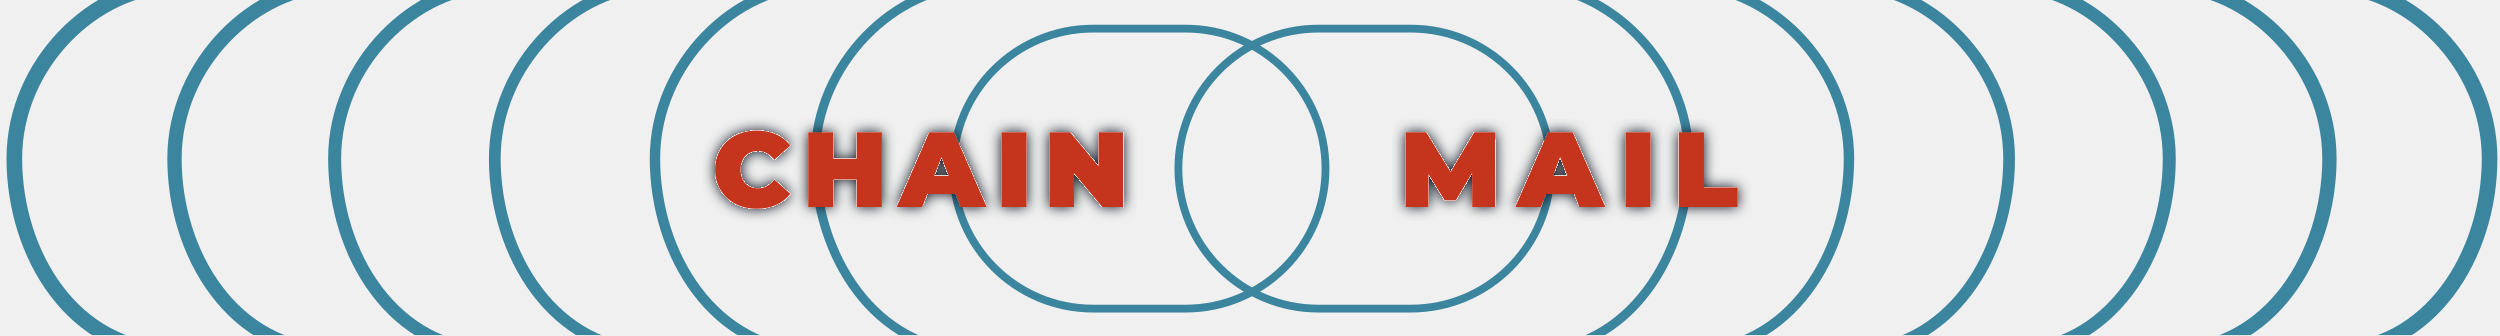
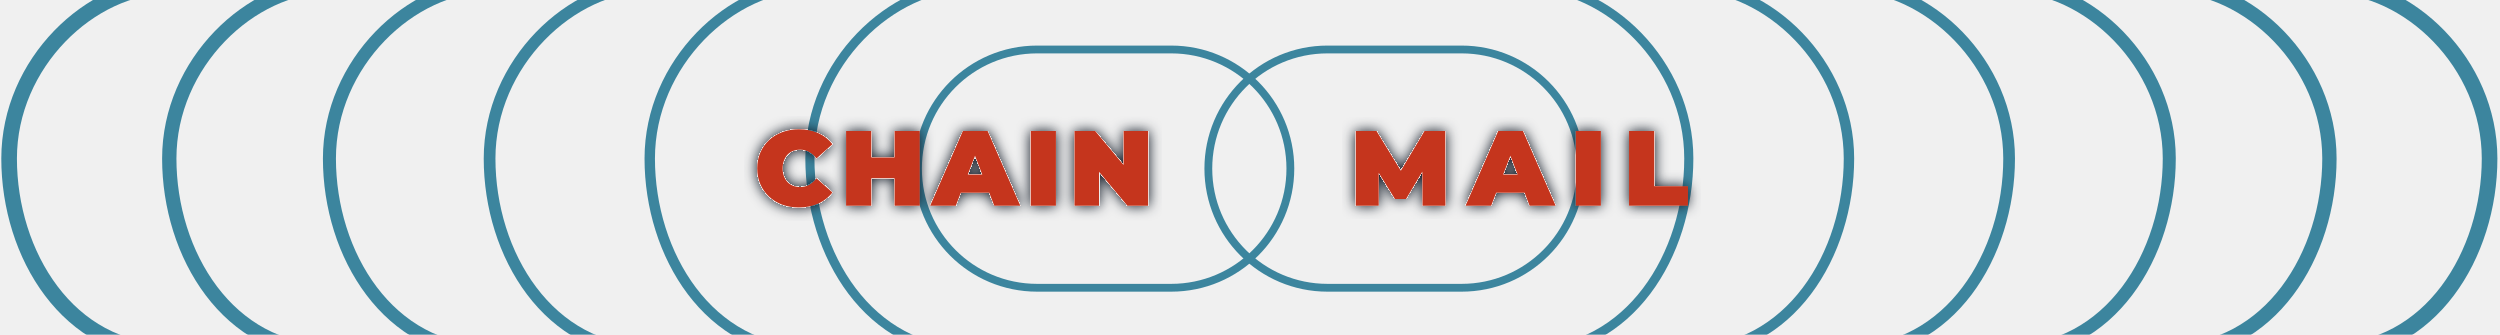
- <svg xmlns="http://www.w3.org/2000/svg" width="1920" height="258" viewBox="0 0 1920 258" fill="none">
+ <svg xmlns="http://www.w3.org/2000/svg" width="1920" height="257" viewBox="0 0 1920 257" fill="none">
  <g opacity="0.75" clip-path="url(#clip0_11_54)">
-     <rect x="-3" y="3" width="286" height="215.024" rx="107.512" transform="matrix(-1 0 0 1 1015 18.9882)" stroke="#006283" stroke-width="6" />
-     <path d="M749 -11C688.66 -11 626 48.294 626 121.766C626 195.239 671.255 270 749 270" stroke="#006283" stroke-width="7" />
-     <path d="M626 -11C565.66 -11 503 48.294 503 121.766C503 195.239 548.255 270 626 270" stroke="#006283" stroke-width="8" />
-     <path d="M503 -11C442.66 -11 380 48.294 380 121.766C380 195.239 425.255 270 503 270" stroke="#006283" stroke-width="9" />
-     <path d="M380 -11C319.66 -11 257 48.294 257 121.766C257 195.239 302.255 270 380 270" stroke="#006283" stroke-width="10" />
-     <path d="M257 -11C196.66 -11 134 48.294 134 121.766C134 195.239 179.255 270 257 270" stroke="#006283" stroke-width="11" />
-     <path d="M134 -11C73.66 -11 11 48.294 11 121.766C11 195.239 56.255 270 134 270" stroke="#006283" stroke-width="12" />
-     <rect x="905" y="21.988" width="286" height="215.024" rx="107.512" stroke="#006283" stroke-width="6" />
+     <rect x="928" y="38" width="286" height="183" rx="91.5" stroke="#006283" stroke-width="6" />
    <path d="M1174 -11C1234.34 -11 1297 48.294 1297 121.766C1297 195.239 1251.75 270 1174 270" stroke="#006283" stroke-width="7" />
    <path d="M1297 -11C1357.34 -11 1420 48.294 1420 121.766C1420 195.239 1374.75 270 1297 270" stroke="#006283" stroke-width="8" />
    <path d="M1420 -11C1480.34 -11 1543 48.294 1543 121.766C1543 195.239 1497.75 270 1420 270" stroke="#006283" stroke-width="9" />
    <path d="M1543 -11C1603.34 -11 1666 48.294 1666 121.766C1666 195.239 1620.75 270 1543 270" stroke="#006283" stroke-width="10" />
    <path d="M1666 -11C1726.34 -11 1789 48.294 1789 121.766C1789 195.239 1743.75 270 1666 270" stroke="#006283" stroke-width="11" />
    <path d="M1789 -11C1849.34 -11 1912 48.294 1912 121.766C1912 195.239 1866.75 270 1789 270" stroke="#006283" stroke-width="12" />
+     <rect x="-3" y="3" width="286" height="183" rx="91.5" transform="matrix(-1 0 0 1 988 35)" stroke="#006283" stroke-width="6" />
+     <path d="M745 -11C684.66 -11 622 48.294 622 121.766C622 195.239 667.255 270 745 270" stroke="#006283" stroke-width="7" />
+     <path d="M622 -11C561.66 -11 499 48.294 499 121.766C499 195.239 544.255 270 622 270" stroke="#006283" stroke-width="8" />
+     <path d="M499 -11C438.66 -11 376 48.294 376 121.766C376 195.239 421.255 270 499 270" stroke="#006283" stroke-width="9" />
+     <path d="M376 -11C315.66 -11 253 48.294 253 121.766C253 195.239 298.255 270 376 270" stroke="#006283" stroke-width="10" />
+     <path d="M253 -11C192.66 -11 130 48.294 130 121.766C130 195.239 175.255 270 253 270" stroke="#006283" stroke-width="11" />
+     <path d="M130 -11C69.66 -11 7 48.294 7 121.766C7 195.239 52.255 270 130 270" stroke="#006283" stroke-width="12" />
  </g>
  <g filter="url(#filter0_d_11_54)">
-     <path d="M581.178 160.312C576.586 160.312 572.322 159.601 568.386 158.18C564.504 156.704 561.115 154.627 558.218 151.948C555.375 149.269 553.161 146.099 551.576 142.436C549.99 138.773 549.198 134.728 549.198 130.3C549.198 125.872 549.99 121.827 551.576 118.164C553.161 114.501 555.375 111.331 558.218 108.652C561.115 105.973 564.504 103.923 568.386 102.502C572.322 101.026 576.586 100.288 581.178 100.288C586.808 100.288 591.783 101.272 596.102 103.24C600.475 105.208 604.083 108.051 606.926 111.768L594.708 122.674C593.013 120.542 591.127 118.902 589.05 117.754C587.027 116.551 584.731 115.95 582.162 115.95C580.139 115.95 578.308 116.278 576.668 116.934C575.028 117.59 573.606 118.547 572.404 119.804C571.256 121.061 570.354 122.592 569.698 124.396C569.042 126.145 568.714 128.113 568.714 130.3C568.714 132.487 569.042 134.482 569.698 136.286C570.354 138.035 571.256 139.539 572.404 140.796C573.606 142.053 575.028 143.01 576.668 143.666C578.308 144.322 580.139 144.65 582.162 144.65C584.731 144.65 587.027 144.076 589.05 142.928C591.127 141.725 593.013 140.058 594.708 137.926L606.926 148.832C604.083 152.495 600.475 155.337 596.102 157.36C591.783 159.328 586.808 160.312 581.178 160.312ZM657.941 101.6H677.293V159H657.941V101.6ZM640.065 159H620.713V101.6H640.065V159ZM659.253 137.844H638.753V121.936H659.253V137.844ZM688.586 159L713.678 101.6H732.702L757.794 159H737.786L719.254 110.784H726.798L708.266 159H688.586ZM703.51 148.996L708.43 135.056H734.834L739.754 148.996H703.51ZM769.082 159V101.6H788.434V159H769.082ZM805.95 159V101.6H821.858L851.05 136.532H843.67V101.6H862.53V159H846.622L817.43 124.068H824.81V159H805.95Z" fill="#C5351D" />
+     <path d="M613.533 159.312C608.941 159.312 604.677 158.601 600.741 157.18C596.86 155.704 593.47 153.627 590.573 150.948C587.73 148.269 585.516 145.099 583.931 141.436C582.346 137.773 581.553 133.728 581.553 129.3C581.553 124.872 582.346 120.827 583.931 117.164C585.516 113.501 587.73 110.331 590.573 107.652C593.47 104.973 596.86 102.923 600.741 101.502C604.677 100.026 608.941 99.288 613.533 99.288C619.164 99.288 624.138 100.272 628.457 102.24C632.83 104.208 636.438 107.051 639.281 110.768L627.063 121.674C625.368 119.542 623.482 117.902 621.405 116.754C619.382 115.551 617.086 114.95 614.517 114.95C612.494 114.95 610.663 115.278 609.023 115.934C607.383 116.59 605.962 117.547 604.759 118.804C603.611 120.061 602.709 121.592 602.053 123.396C601.397 125.145 601.069 127.113 601.069 129.3C601.069 131.487 601.397 133.482 602.053 135.286C602.709 137.035 603.611 138.539 604.759 139.796C605.962 141.053 607.383 142.01 609.023 142.666C610.663 143.322 612.494 143.65 614.517 143.65C617.086 143.65 619.382 143.076 621.405 141.928C623.482 140.725 625.368 139.058 627.063 136.926L639.281 147.832C636.438 151.495 632.83 154.337 628.457 156.36C624.138 158.328 619.164 159.312 613.533 159.312ZM687.016 100.6H706.368V158H687.016V100.6ZM669.14 158H649.788V100.6H669.14V158ZM688.328 136.844H667.828V120.936H688.328V136.844ZM714.381 158L739.473 100.6H758.497L783.589 158H763.581L745.049 109.784H752.593L734.061 158H714.381ZM729.305 147.996L734.225 134.056H760.629L765.549 147.996H729.305ZM791.597 158V100.6H810.949V158H791.597ZM825.185 158V100.6H841.093L870.285 135.532H862.905V100.6H881.765V158H865.857L836.665 123.068H844.045V158H825.185Z" fill="#C5351D" />
  </g>
  <g filter="url(#filter1_d_11_54)">
-     <path d="M1079.43 159V101.6H1095.34L1118.3 139.074H1109.94L1132.24 101.6H1148.15L1148.31 159H1130.68L1130.52 128.168H1133.31L1118.06 153.834H1109.53L1093.62 128.168H1097.06V159H1079.43ZM1163.74 159L1188.83 101.6H1207.86L1232.95 159H1212.94L1194.41 110.784H1201.95L1183.42 159H1163.74ZM1178.66 148.996L1183.58 135.056H1209.99L1214.91 148.996H1178.66ZM1248.34 159V101.6H1267.69V159H1248.34ZM1289.3 159V101.6H1308.66V143.994H1334.57V159H1289.3Z" fill="#C5351D" />
+     <path d="M1041.23 158V100.6H1057.14L1080.1 138.074H1071.73L1094.04 100.6H1109.95L1110.11 158H1092.48L1092.32 127.168H1095.1L1079.85 152.834H1071.32L1055.42 127.168H1058.86V158H1041.23ZM1125.53 158L1150.63 100.6H1169.65L1194.74 158H1174.73L1156.2 109.784H1163.75L1145.21 158H1125.53ZM1140.46 147.996L1145.38 134.056H1171.78L1176.7 147.996H1140.46ZM1210.13 158V100.6H1229.48V158H1210.13ZM1251.1 158V100.6H1270.45V142.994H1296.36V158H1251.1Z" fill="#C5351D" />
  </g>
  <defs>
-     <filter id="filter0_d_11_54" x="539.198" y="90.288" width="333.332" height="80.024" filterUnits="userSpaceOnUse" color-interpolation-filters="sRGB">
+     <filter id="filter0_d_11_54" x="571.553" y="89.288" width="320.212" height="80.024" filterUnits="userSpaceOnUse" color-interpolation-filters="sRGB">
      <feFlood flood-opacity="0" result="BackgroundImageFix" />
      <feColorMatrix in="SourceAlpha" type="matrix" values="0 0 0 0 0 0 0 0 0 0 0 0 0 0 0 0 0 0 127 0" result="hardAlpha" />
      <feOffset />
      <feGaussianBlur stdDeviation="5" />
      <feComposite in2="hardAlpha" operator="out" />
      <feColorMatrix type="matrix" values="0 0 0 0 0.047 0 0 0 0 0.082 0 0 0 0 0.133 0 0 0 1 0" />
      <feBlend mode="normal" in2="BackgroundImageFix" result="effect1_dropShadow_11_54" />
      <feBlend mode="normal" in="SourceGraphic" in2="effect1_dropShadow_11_54" result="shape" />
    </filter>
-     <filter id="filter1_d_11_54" x="1069.43" y="91.6" width="275.133" height="77.4" filterUnits="userSpaceOnUse" color-interpolation-filters="sRGB">
+     <filter id="filter1_d_11_54" x="1031.23" y="90.6" width="275.133" height="77.4" filterUnits="userSpaceOnUse" color-interpolation-filters="sRGB">
      <feFlood flood-opacity="0" result="BackgroundImageFix" />
      <feColorMatrix in="SourceAlpha" type="matrix" values="0 0 0 0 0 0 0 0 0 0 0 0 0 0 0 0 0 0 127 0" result="hardAlpha" />
      <feOffset />
      <feGaussianBlur stdDeviation="5" />
      <feComposite in2="hardAlpha" operator="out" />
      <feColorMatrix type="matrix" values="0 0 0 0 0.047 0 0 0 0 0.082 0 0 0 0 0.133 0 0 0 1 0" />
      <feBlend mode="normal" in2="BackgroundImageFix" result="effect1_dropShadow_11_54" />
      <feBlend mode="normal" in="SourceGraphic" in2="effect1_dropShadow_11_54" result="shape" />
    </filter>
    <clipPath id="clip0_11_54">
-       <rect width="1920" height="257.344" fill="white" />
+       <rect width="1920" height="257" fill="white" />
    </clipPath>
  </defs>
</svg>
